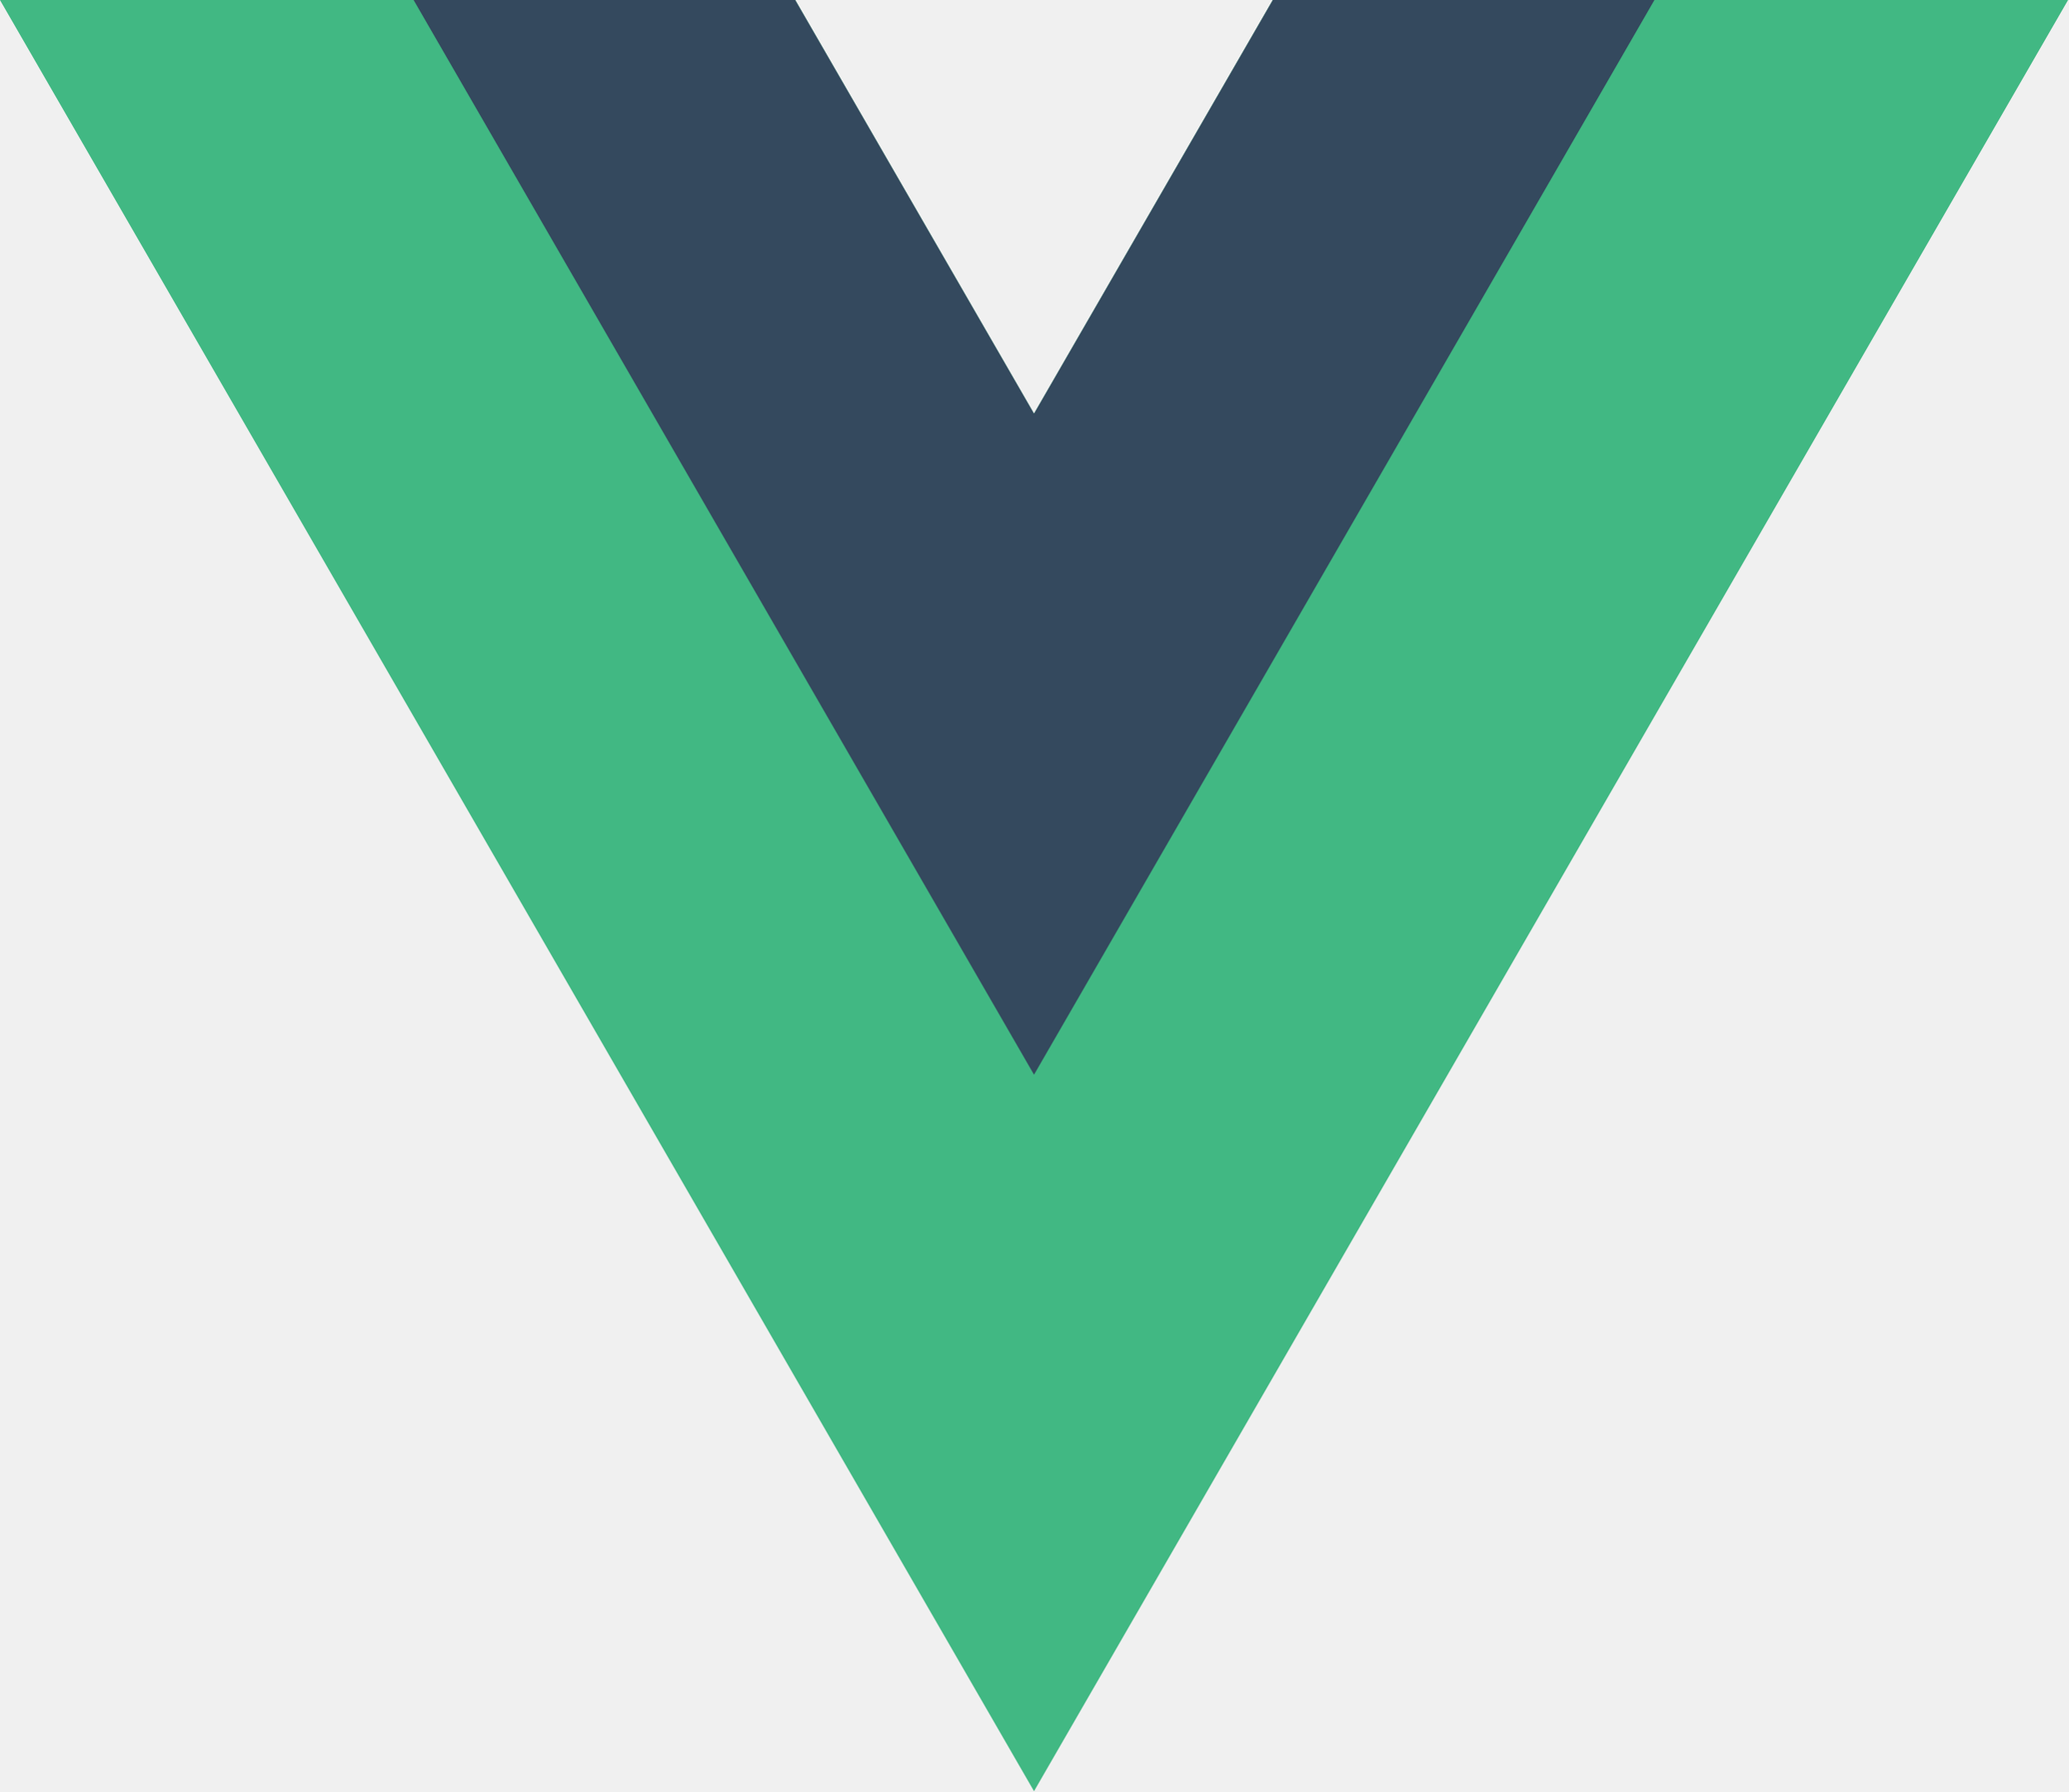
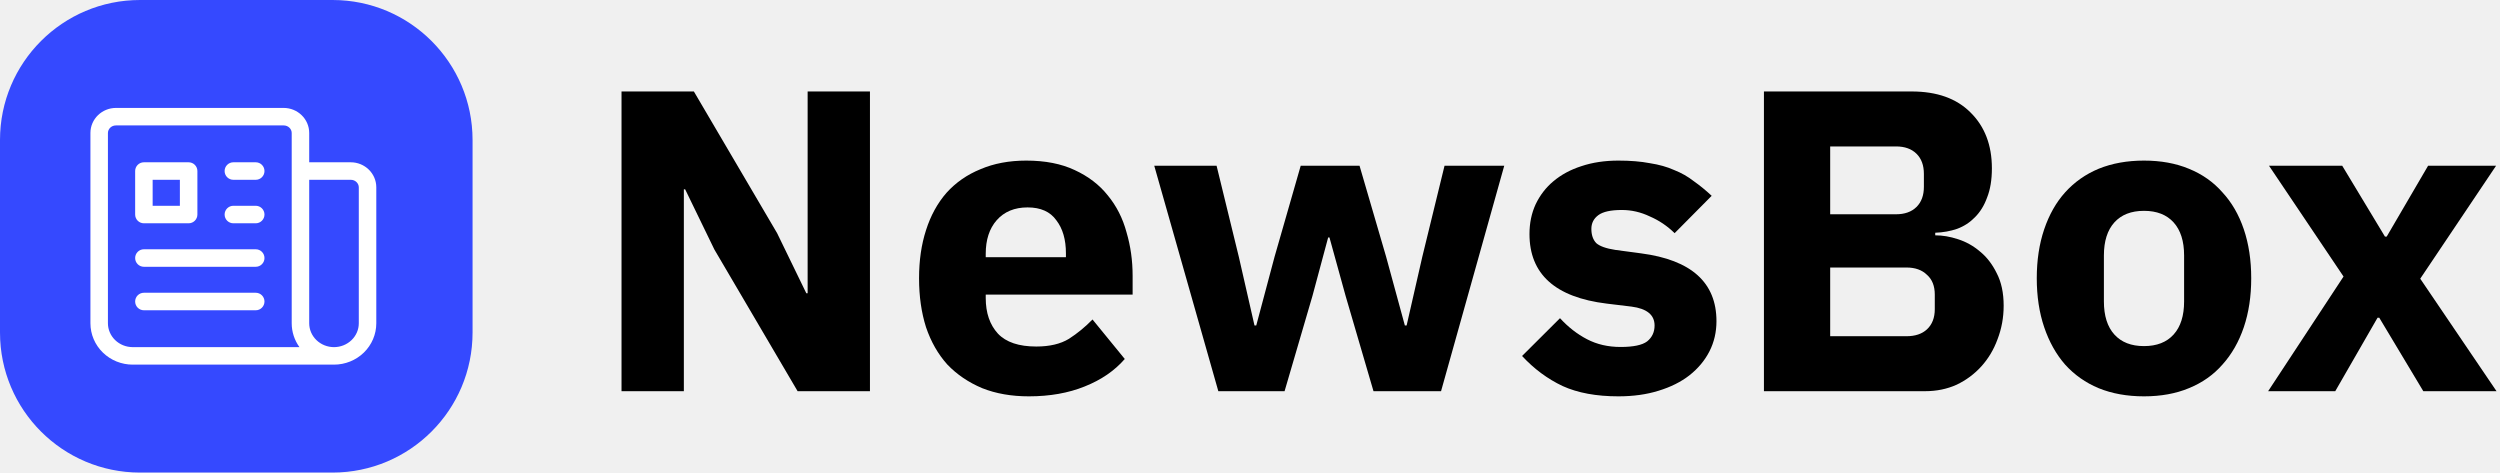
- <svg xmlns="http://www.w3.org/2000/svg" viewBox="0 0 261.76 226.69">
-   <path d="M161.096.001l-30.225 52.351L100.647.001H-.005l130.877 226.688L261.749.001z" fill="#41b883" />
-   <path d="M161.096.001l-30.225 52.351L100.647.001H52.346l78.526 136.01L209.398.001z" fill="#34495e" />
+ <svg xmlns="http://www.w3.org/2000/svg" width="164" height="31" viewBox="0 0 164 31" fill="none">
+   <path d="M46.862 16.366L44.947 12.422H44.861V25.662H40.772V6H45.518L50.979 15.296L52.895 19.239H52.981V6H57.069V25.662H52.323L46.862 16.366Z" fill="black" />
+   <path d="M67.495 26C66.351 26 65.332 25.822 64.436 25.465C63.54 25.089 62.777 24.573 62.148 23.916C61.538 23.239 61.071 22.422 60.747 21.465C60.442 20.507 60.29 19.437 60.29 18.253C60.29 17.089 60.442 16.038 60.747 15.099C61.052 14.141 61.5 13.324 62.091 12.648C62.701 11.972 63.444 11.455 64.321 11.099C65.198 10.723 66.199 10.535 67.323 10.535C68.562 10.535 69.62 10.742 70.497 11.155C71.393 11.568 72.117 12.122 72.67 12.817C73.242 13.512 73.652 14.319 73.9 15.239C74.166 16.141 74.3 17.089 74.3 18.084V19.324H64.664V19.549C64.664 20.526 64.931 21.305 65.465 21.887C65.999 22.451 66.837 22.732 67.981 22.732C68.858 22.732 69.573 22.563 70.125 22.225C70.678 21.869 71.193 21.446 71.669 20.958L73.785 23.549C73.118 24.319 72.241 24.92 71.155 25.352C70.087 25.784 68.867 26 67.495 26ZM67.409 13.606C66.551 13.606 65.875 13.887 65.379 14.451C64.903 14.995 64.664 15.728 64.664 16.648V16.873H69.925V16.62C69.925 15.718 69.716 14.995 69.296 14.451C68.896 13.887 68.267 13.606 67.409 13.606Z" fill="black" />
+   <path d="M75.719 10.873H79.808L81.266 16.845L82.295 21.352H82.41L83.611 16.845L85.326 10.873H89.186L90.93 16.845L92.159 21.352H92.274L93.303 16.845L94.761 10.873H98.678L94.533 25.662H90.101L88.271 19.409L87.213 15.578H87.127L86.098 19.409L84.268 25.662H79.922L75.719 10.873Z" fill="black" />
+   <path d="M106.167 26C104.718 26 103.499 25.775 102.507 25.324C101.516 24.855 100.63 24.197 99.848 23.352L102.336 20.873C102.87 21.455 103.46 21.916 104.109 22.253C104.757 22.592 105.49 22.761 106.31 22.761C107.149 22.761 107.73 22.639 108.054 22.394C108.378 22.131 108.54 21.784 108.54 21.352C108.54 20.657 108.035 20.244 107.025 20.113L105.395 19.916C102.021 19.502 100.334 17.981 100.334 15.352C100.334 14.639 100.468 13.991 100.735 13.408C101.021 12.807 101.411 12.3 101.907 11.887C102.422 11.455 103.032 11.127 103.737 10.901C104.461 10.657 105.271 10.535 106.167 10.535C106.949 10.535 107.635 10.591 108.226 10.704C108.836 10.798 109.369 10.948 109.827 11.155C110.303 11.343 110.732 11.587 111.114 11.887C111.514 12.169 111.905 12.488 112.286 12.845L109.855 15.296C109.379 14.826 108.836 14.46 108.226 14.197C107.635 13.915 107.025 13.775 106.396 13.775C105.672 13.775 105.157 13.887 104.852 14.113C104.547 14.338 104.394 14.639 104.394 15.014C104.394 15.409 104.499 15.718 104.709 15.944C104.938 16.15 105.357 16.3 105.967 16.394L107.654 16.62C110.952 17.052 112.6 18.535 112.6 21.07C112.6 21.784 112.448 22.441 112.143 23.042C111.838 23.643 111.399 24.169 110.828 24.62C110.275 25.052 109.598 25.39 108.798 25.634C108.016 25.878 107.139 26 106.167 26Z" fill="black" />
+   <path d="M115.714 6H125.407C127.065 6 128.352 6.46 129.267 7.38C130.201 8.3 130.668 9.521 130.668 11.042C130.668 11.793 130.563 12.432 130.353 12.958C130.163 13.484 129.896 13.915 129.553 14.254C129.229 14.591 128.838 14.845 128.38 15.014C127.942 15.164 127.465 15.249 126.951 15.268V15.437C127.427 15.437 127.923 15.521 128.438 15.69C128.971 15.859 129.457 16.131 129.896 16.507C130.334 16.864 130.696 17.333 130.982 17.916C131.287 18.498 131.44 19.211 131.44 20.056C131.44 20.826 131.306 21.559 131.039 22.253C130.792 22.93 130.439 23.521 129.982 24.028C129.524 24.535 128.981 24.939 128.352 25.239C127.723 25.521 127.037 25.662 126.293 25.662H115.714V6ZM120.06 22.056H125.064C125.636 22.056 126.083 21.906 126.408 21.606C126.751 21.286 126.922 20.845 126.922 20.282V19.324C126.922 18.761 126.751 18.329 126.408 18.028C126.083 17.709 125.636 17.549 125.064 17.549H120.06V22.056ZM120.06 14.056H124.378C124.949 14.056 125.397 13.897 125.721 13.578C126.045 13.258 126.207 12.817 126.207 12.254V11.408C126.207 10.845 126.045 10.404 125.721 10.085C125.397 9.765 124.949 9.606 124.378 9.606H120.06V14.056Z" fill="black" />
+   <path d="M140.646 26C139.541 26 138.549 25.822 137.673 25.465C136.815 25.108 136.081 24.591 135.471 23.916C134.88 23.239 134.423 22.422 134.099 21.465C133.774 20.507 133.612 19.437 133.612 18.253C133.612 17.07 133.774 16 134.099 15.042C134.423 14.085 134.88 13.277 135.471 12.62C136.081 11.944 136.815 11.427 137.673 11.07C138.549 10.714 139.541 10.535 140.646 10.535C141.752 10.535 142.733 10.714 143.591 11.07C144.468 11.427 145.202 11.944 145.793 12.62C146.403 13.277 146.87 14.085 147.194 15.042C147.518 16 147.68 17.07 147.68 18.253C147.68 19.437 147.518 20.507 147.194 21.465C146.87 22.422 146.403 23.239 145.793 23.916C145.202 24.591 144.468 25.108 143.591 25.465C142.733 25.822 141.752 26 140.646 26ZM140.646 22.704C141.485 22.704 142.133 22.451 142.59 21.944C143.048 21.437 143.277 20.714 143.277 19.775V16.761C143.277 15.822 143.048 15.099 142.59 14.591C142.133 14.085 141.485 13.831 140.646 13.831C139.807 13.831 139.159 14.085 138.702 14.591C138.244 15.099 138.016 15.822 138.016 16.761V19.775C138.016 20.714 138.244 21.437 138.702 21.944C139.159 22.451 139.807 22.704 140.646 22.704Z" fill="black" />
+   <path d="M148.79 25.662L153.736 18.141L148.847 10.873H153.65L156.453 15.521H156.567L159.283 10.873H163.743L158.768 18.282L163.772 25.662H158.969L156.081 20.845H155.966L153.193 25.662H148.79Z" fill="black" />
+   <path d="M0 9.185C0 4.112 4.112 0 9.185 0H21.815C26.888 0 31 4.112 31 9.185V21.815C31 26.888 26.888 31 21.815 31H9.185C4.112 31 0 26.888 0 21.815V9.185Z" fill="#3549FF" />
+   <path fill-rule="evenodd" clip-rule="evenodd" d="M5.932 8.724C5.932 7.802 6.697 7.08 7.606 7.08H18.61C19.519 7.08 20.284 7.802 20.284 8.724V10.646H23.011C23.92 10.646 24.685 11.368 24.685 12.29V21.206C24.685 21.931 24.389 22.623 23.867 23.131C23.345 23.638 22.641 23.92 21.91 23.92H8.707C7.976 23.92 7.272 23.638 6.751 23.131C6.228 22.623 5.932 21.931 5.932 21.206V8.724ZM19.644 22.772H8.707C8.27 22.772 7.855 22.603 7.551 22.307C7.248 22.012 7.08 21.616 7.08 21.206V8.724C7.08 8.466 7.301 8.228 7.606 8.228H18.61C18.915 8.228 19.136 8.466 19.136 8.724V21.206C19.136 21.772 19.316 22.318 19.644 22.772ZM20.284 11.795V21.206C20.284 21.616 20.451 22.012 20.755 22.307C21.058 22.603 21.474 22.772 21.91 22.772C22.347 22.772 22.762 22.603 23.066 22.307C23.37 22.012 23.537 21.616 23.537 21.206V12.29C23.537 12.032 23.316 11.795 23.011 11.795H20.284ZM8.866 11.221C8.866 10.903 9.123 10.646 9.44 10.646H12.374C12.691 10.646 12.949 10.903 12.949 11.221V14.073C12.949 14.391 12.691 14.648 12.374 14.648H9.44C9.123 14.648 8.866 14.391 8.866 14.073V11.221ZM10.014 11.795V13.499H11.8V11.795H10.014ZM14.735 11.221C14.735 10.903 14.992 10.646 15.309 10.646H16.776C17.093 10.646 17.35 10.903 17.35 11.221C17.35 11.538 17.093 11.795 16.776 11.795H15.309C14.992 11.795 14.735 11.538 14.735 11.221ZM14.735 14.073C14.735 13.757 14.992 13.499 15.309 13.499H16.776C17.093 13.499 17.35 13.757 17.35 14.073C17.35 14.391 17.093 14.648 16.776 14.648H15.309C14.992 14.648 14.735 14.391 14.735 14.073ZM8.866 16.927C8.866 16.609 9.123 16.352 9.44 16.352H16.776C17.093 16.352 17.35 16.609 17.35 16.927C17.35 17.244 17.093 17.501 16.776 17.501H9.44C9.123 17.501 8.866 17.244 8.866 16.927ZM8.866 19.779C8.866 19.462 9.123 19.205 9.44 19.205H16.776C17.093 19.205 17.35 19.462 17.35 19.779C17.35 20.096 17.093 20.354 16.776 20.354H9.44C9.123 20.354 8.866 20.096 8.866 19.779Z" fill="white" />
</svg>
